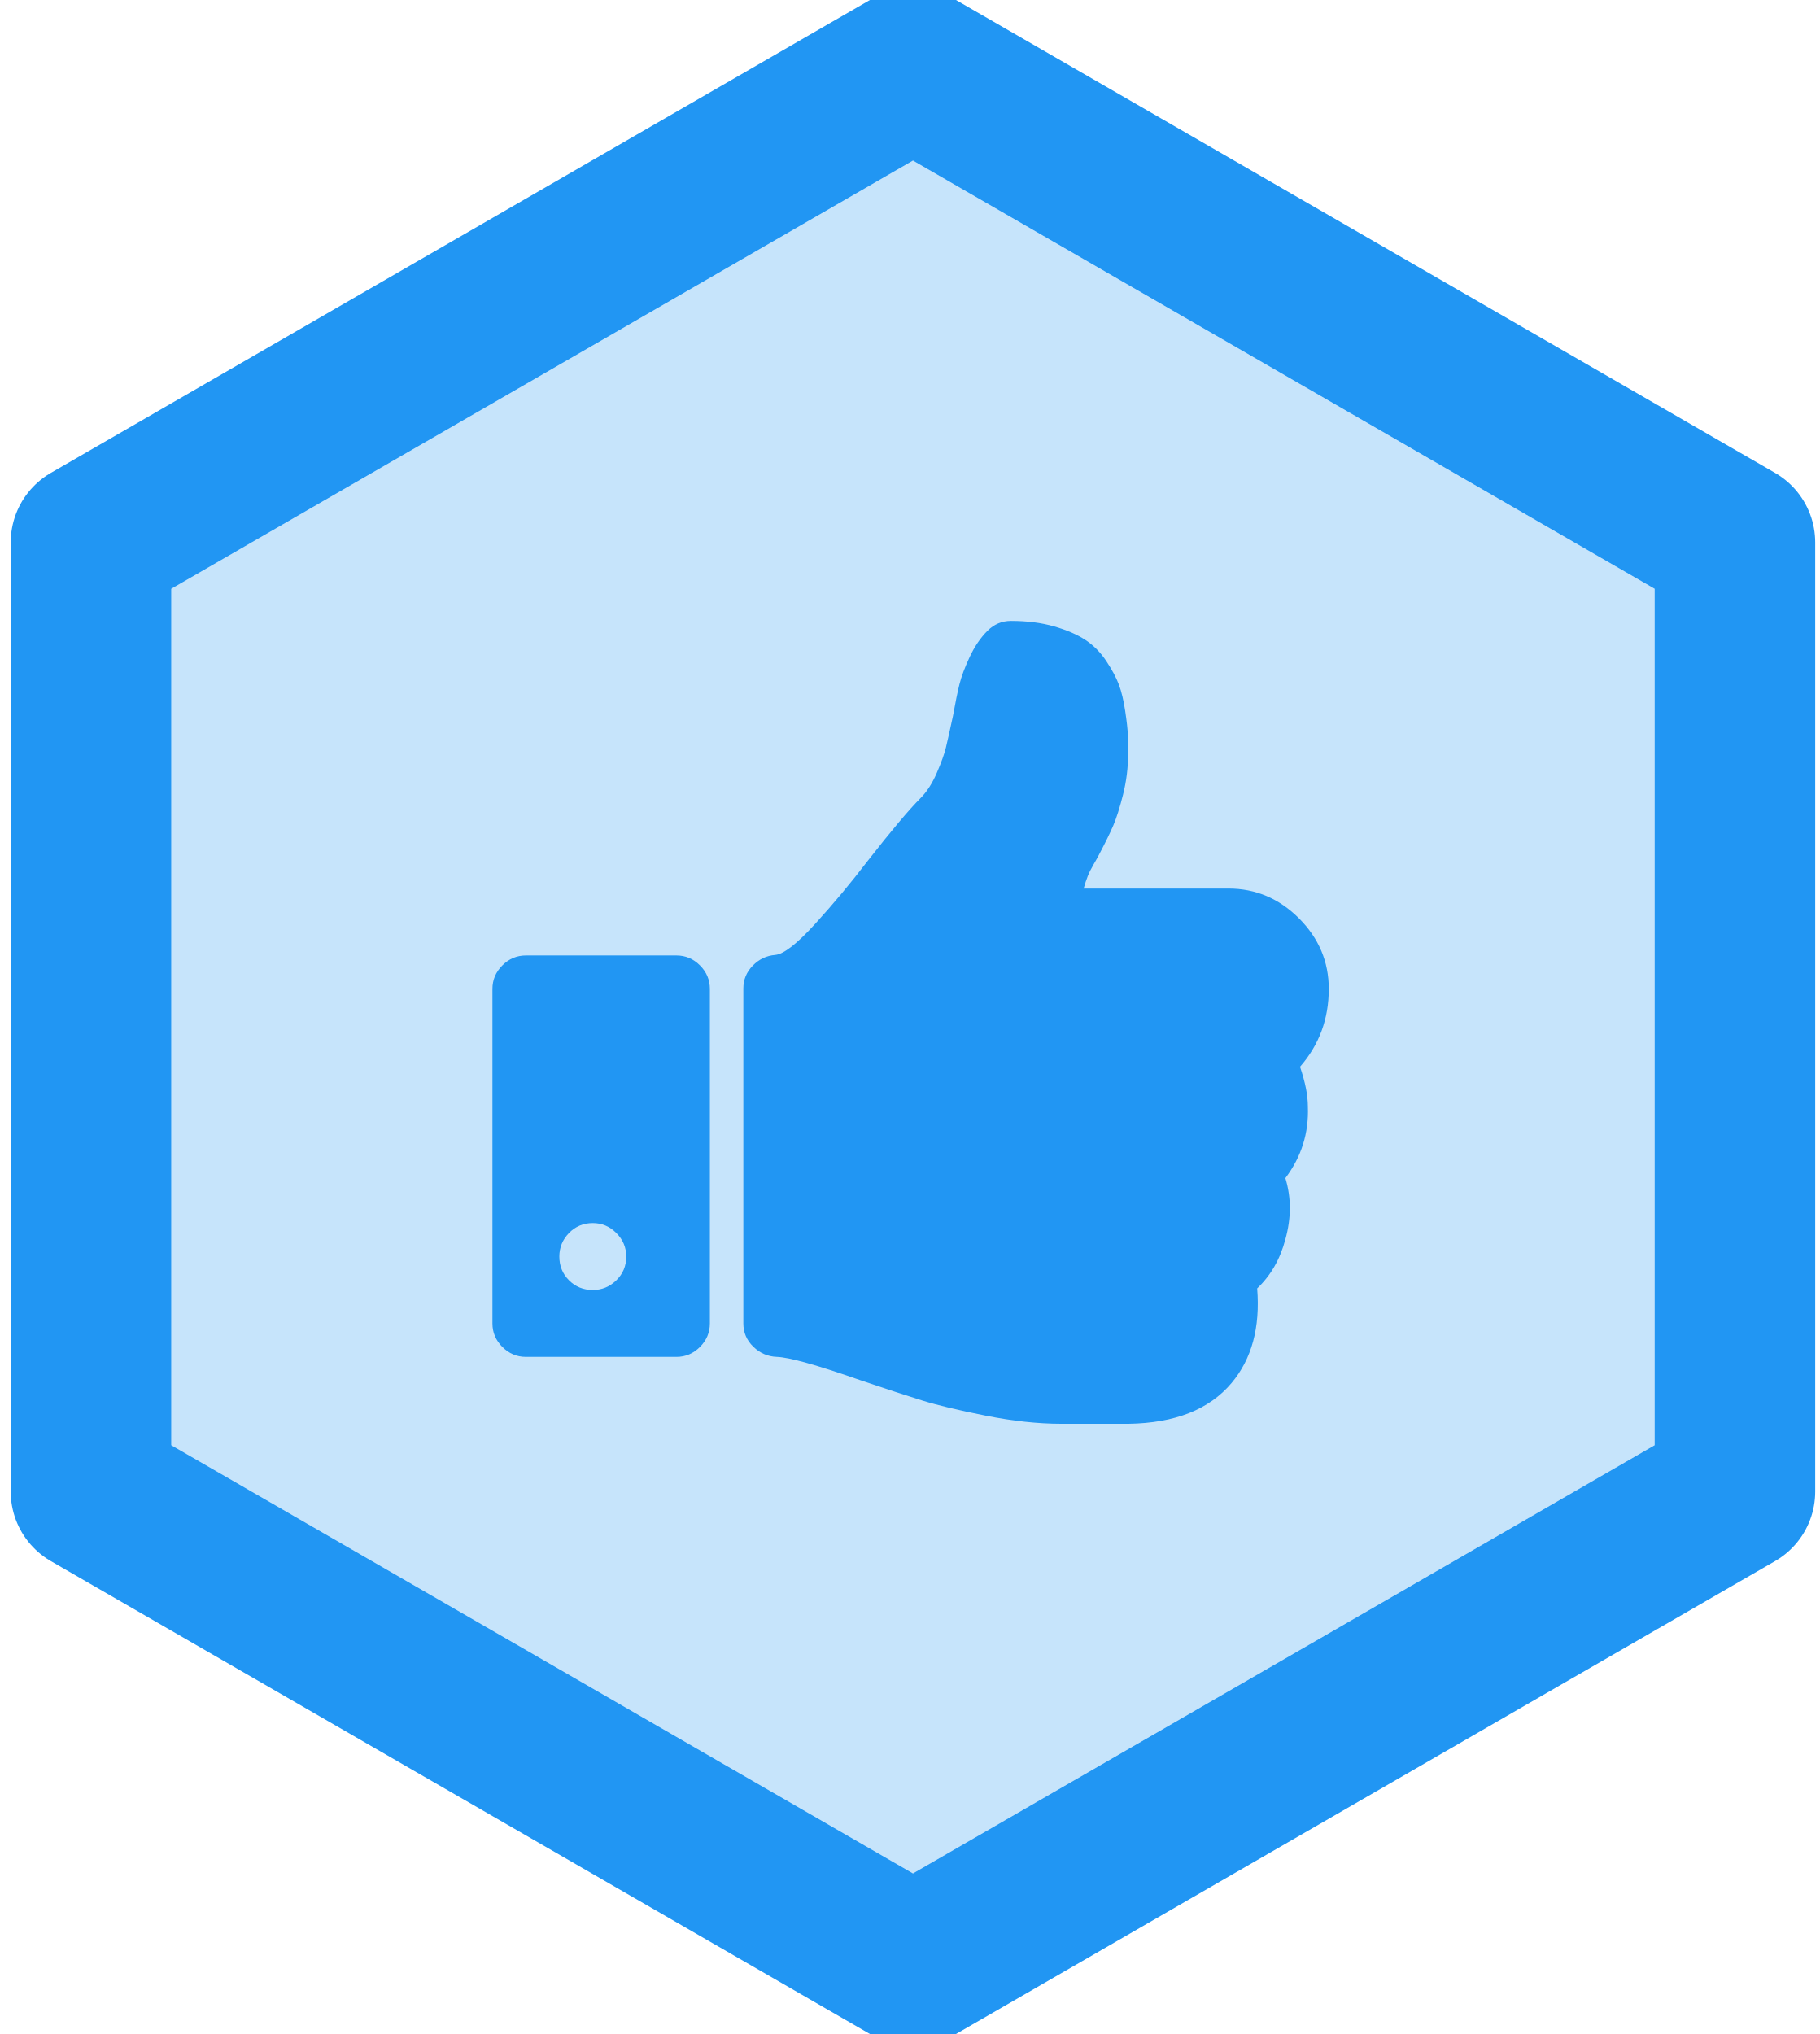
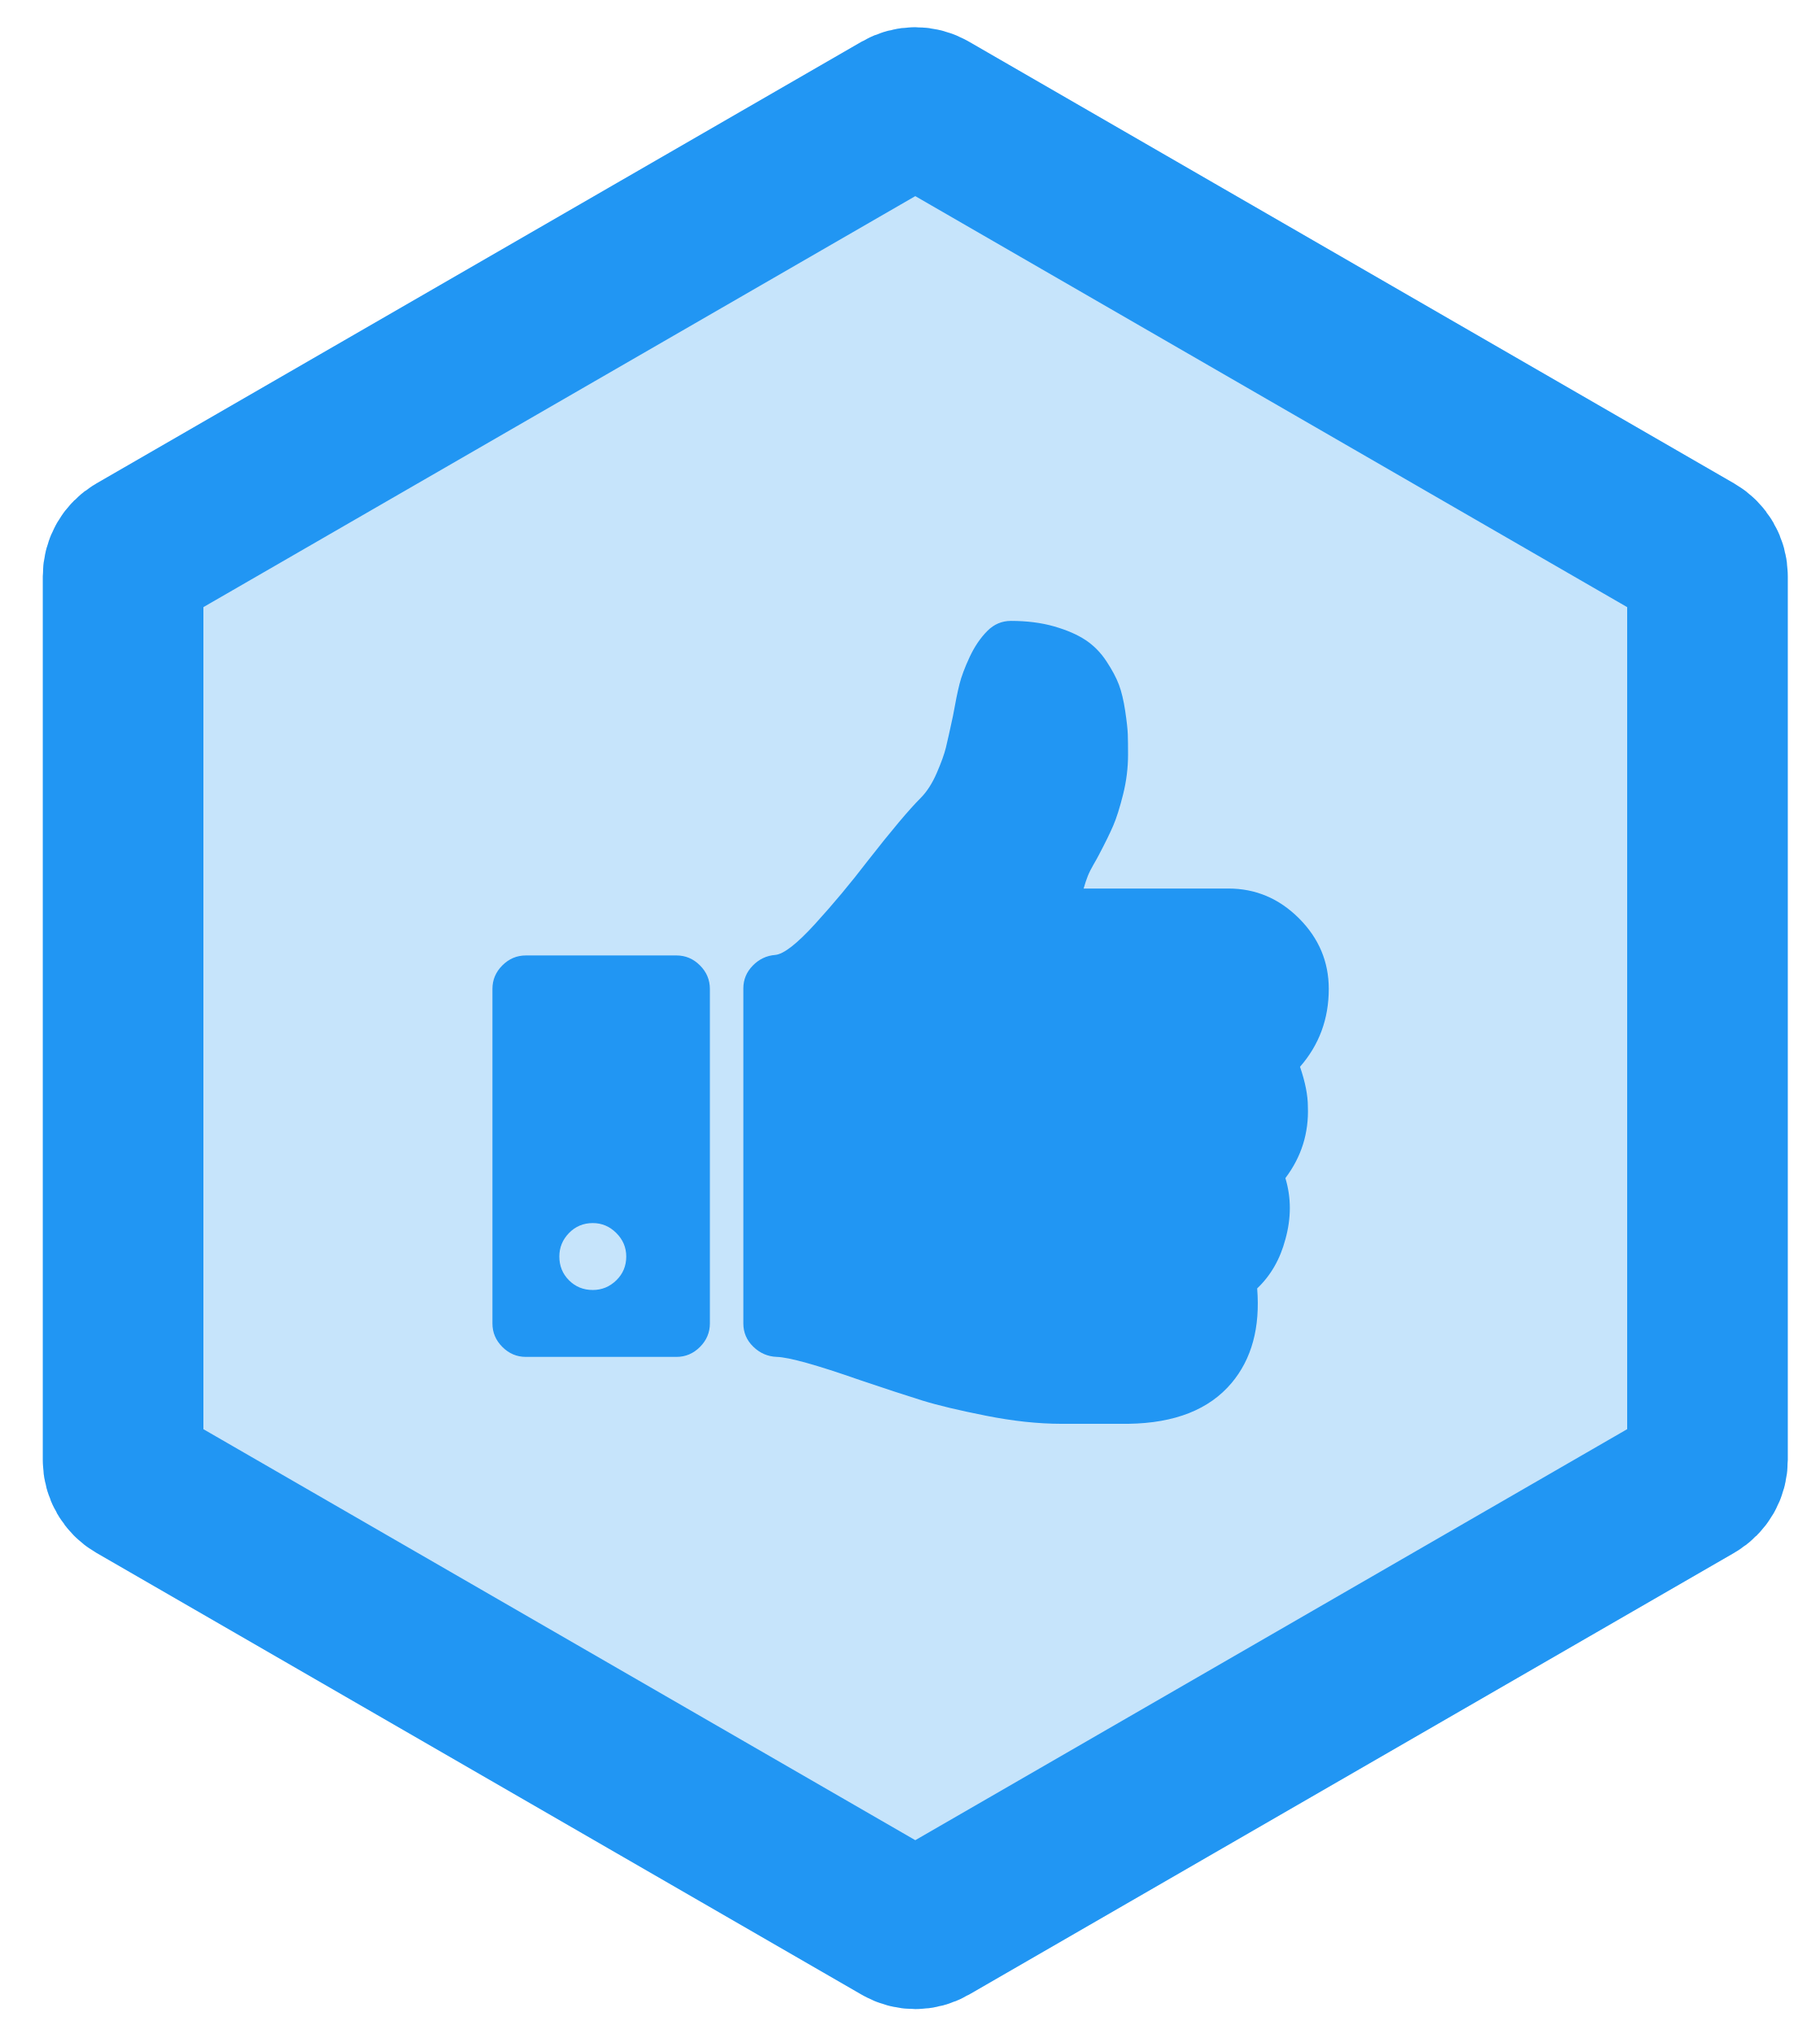
<svg xmlns="http://www.w3.org/2000/svg" xmlns:xlink="http://www.w3.org/1999/xlink" width="170px" height="190px" viewBox="0 0 170 190" version="1.1">
  <defs>
-     <polygon id="path-1" points="69.282 0 138.564 40 138.564 120 69.282 160 3.19744231e-14 120 -1.24344979e-14 40" />
+     <path d="M86.5,2.887 L158,44.167 L158,44.167 C161.094,45.954 163,49.255 163,52.828 L163,135.389 L163,135.389 C163,138.961 161.094,142.263 158,144.049 L86.5,185.329 L86.5,185.329 C83.406,187.116 79.594,187.116 76.5,185.329 L5,144.049 L5,144.049 C1.906,142.263 7.10542736e-14,138.961 6.03961325e-14,135.389 L-5.32907052e-15,52.828 L3.55271368e-15,52.828 C7.10542736e-15,49.255 1.906,45.954 5,44.167 L76.5,2.887 L76.5,2.887 C79.594,1.1 83.406,1.1 86.5,2.887 Z" id="path-1" />
  </defs>
  <g id="Page-2" stroke="none" stroke-width="1" fill="none" fill-rule="evenodd">
    <g id="pinax-likes">
-       <g transform="translate(16, 15)">
-         <g id="Polygon-Copy-17" stroke-linejoin="round">
+       <g transform="translate(4, 1)">
+         <g id="Polygon-Copy-17">
          <use fill="#C6E4FB" fill-rule="evenodd" xlink:href="#path-1" />
-           <path stroke="#2196F3" stroke-width="15" d="M69.282,-8.66 L146.064,35.67 L146.064,124.33 L69.282,168.66 L-7.5,124.33 L-7.5,35.67 L69.282,-8.66 Z" />
+           <path stroke="#2196F3" stroke-width="15" d="M82.75,9.382 C81.976,8.935 81.024,8.935 80.25,9.382 L8.75,50.662 C7.976,51.109 7.5,51.934 7.5,52.828 L7.5,135.389 C7.5,136.282 7.976,137.107 8.75,137.554 L80.25,178.834 C81.024,179.281 81.976,179.281 82.75,178.834 L154.25,137.554 C155.024,137.107 155.5,136.282 155.5,135.389 L155.5,52.828 C155.5,51.934 155.024,51.109 154.25,50.662 L82.75,9.382 Z" />
        </g>
-         <path d="M42.5,102.375 C42.5,101.529 42.191,100.796 41.572,100.178 C40.954,99.559 40.221,99.25 39.375,99.25 C38.496,99.25 37.756,99.559 37.153,100.178 C36.551,100.796 36.25,101.529 36.25,102.375 C36.25,103.254 36.551,103.994 37.153,104.597 C37.756,105.199 38.496,105.5 39.375,105.5 C40.221,105.5 40.954,105.199 41.572,104.597 C42.191,103.994 42.5,103.254 42.5,102.375 Z M50.312,77.375 L50.312,108.625 C50.312,109.471 50.003,110.204 49.385,110.822 C48.766,111.441 48.034,111.75 47.188,111.75 L33.125,111.75 C32.279,111.75 31.546,111.441 30.928,110.822 C30.309,110.204 30,109.471 30,108.625 L30,77.375 C30,76.529 30.309,75.796 30.928,75.178 C31.546,74.559 32.279,74.25 33.125,74.25 L47.188,74.25 C48.034,74.25 48.766,74.559 49.385,75.178 C50.003,75.796 50.312,76.529 50.312,77.375 Z M108.125,77.375 C108.125,80.174 107.23,82.6 105.439,84.65 C105.928,86.083 106.172,87.32 106.172,88.361 C106.27,90.835 105.57,93.065 104.072,95.051 C104.626,96.874 104.626,98.778 104.072,100.764 C103.584,102.619 102.705,104.149 101.436,105.354 C101.729,108.999 100.931,111.945 99.043,114.191 C96.96,116.665 93.753,117.935 89.424,118 L83.125,118 C80.977,118 78.633,117.748 76.094,117.243 C73.555,116.739 71.577,116.267 70.161,115.827 C68.745,115.388 66.784,114.745 64.277,113.898 C60.273,112.499 57.702,111.783 56.562,111.75 C55.716,111.717 54.984,111.4 54.365,110.798 C53.747,110.196 53.438,109.471 53.438,108.625 L53.438,77.326 C53.438,76.512 53.73,75.804 54.316,75.202 C54.902,74.6 55.602,74.266 56.416,74.201 C57.197,74.136 58.434,73.176 60.127,71.32 C61.82,69.465 63.464,67.495 65.059,65.412 C67.272,62.58 68.916,60.627 69.99,59.553 C70.576,58.967 71.081,58.186 71.504,57.209 C71.927,56.232 72.212,55.443 72.358,54.841 C72.505,54.239 72.725,53.254 73.018,51.887 C73.245,50.617 73.449,49.624 73.628,48.908 C73.807,48.192 74.124,47.346 74.58,46.369 C75.036,45.393 75.589,44.579 76.24,43.928 C76.859,43.309 77.591,43 78.438,43 C79.935,43 81.278,43.171 82.466,43.513 C83.654,43.854 84.631,44.278 85.396,44.782 C86.16,45.287 86.812,45.946 87.349,46.76 C87.886,47.574 88.276,48.306 88.521,48.957 C88.765,49.608 88.96,50.422 89.106,51.398 C89.253,52.375 89.334,53.107 89.351,53.596 C89.367,54.084 89.375,54.719 89.375,55.5 C89.375,56.737 89.22,57.974 88.911,59.211 C88.602,60.448 88.293,61.424 87.983,62.141 C87.674,62.857 87.227,63.768 86.641,64.875 C86.543,65.07 86.38,65.363 86.152,65.754 C85.924,66.145 85.745,66.503 85.615,66.828 C85.485,67.154 85.355,67.544 85.225,68 L98.75,68 C101.289,68 103.486,68.928 105.342,70.783 C107.197,72.639 108.125,74.836 108.125,77.375 Z" fill="#2196F3" />
+         <path d="M54.5,116.375 C54.5,115.529 54.191,114.796 53.572,114.178 C52.954,113.559 52.221,113.25 51.375,113.25 C50.496,113.25 49.756,113.559 49.153,114.178 C48.551,114.796 48.25,115.529 48.25,116.375 C48.25,117.254 48.551,117.994 49.153,118.597 C49.756,119.199 50.496,119.5 51.375,119.5 C52.221,119.5 52.954,119.199 53.572,118.597 C54.191,117.994 54.5,117.254 54.5,116.375 Z M62.312,91.375 L62.312,122.625 C62.312,123.471 62.003,124.204 61.385,124.822 C60.766,125.441 60.034,125.75 59.188,125.75 L45.125,125.75 C44.279,125.75 43.546,125.441 42.928,124.822 C42.309,124.204 42,123.471 42,122.625 L42,91.375 C42,90.529 42.309,89.796 42.928,89.178 C43.546,88.559 44.279,88.25 45.125,88.25 L59.188,88.25 C60.034,88.25 60.766,88.559 61.385,89.178 C62.003,89.796 62.312,90.529 62.312,91.375 Z M120.125,91.375 C120.125,94.174 119.23,96.6 117.439,98.65 C117.928,100.083 118.172,101.32 118.172,102.361 C118.27,104.835 117.57,107.065 116.072,109.051 C116.626,110.874 116.626,112.778 116.072,114.764 C115.584,116.619 114.705,118.149 113.436,119.354 C113.729,122.999 112.931,125.945 111.043,128.191 C108.96,130.665 105.753,131.935 101.424,132 L95.125,132 C92.977,132 90.633,131.748 88.094,131.243 C85.555,130.739 83.577,130.267 82.161,129.827 C80.745,129.388 78.784,128.745 76.277,127.898 C72.273,126.499 69.702,125.783 68.562,125.75 C67.716,125.717 66.984,125.4 66.365,124.798 C65.747,124.196 65.438,123.471 65.438,122.625 L65.438,91.326 C65.438,90.512 65.73,89.804 66.316,89.202 C66.902,88.6 67.602,88.266 68.416,88.201 C69.197,88.136 70.434,87.176 72.127,85.32 C73.82,83.465 75.464,81.495 77.059,79.412 C79.272,76.58 80.916,74.627 81.99,73.553 C82.576,72.967 83.081,72.186 83.504,71.209 C83.927,70.232 84.212,69.443 84.358,68.841 C84.505,68.239 84.725,67.254 85.018,65.887 C85.245,64.617 85.449,63.624 85.628,62.908 C85.807,62.192 86.124,61.346 86.58,60.369 C87.036,59.393 87.589,58.579 88.24,57.928 C88.859,57.309 89.591,57 90.438,57 C91.935,57 93.278,57.171 94.466,57.513 C95.654,57.854 96.631,58.278 97.396,58.782 C98.16,59.287 98.812,59.946 99.349,60.76 C99.886,61.574 100.276,62.306 100.521,62.957 C100.765,63.608 100.96,64.422 101.106,65.398 C101.253,66.375 101.334,67.107 101.351,67.596 C101.367,68.084 101.375,68.719 101.375,69.5 C101.375,70.737 101.22,71.974 100.911,73.211 C100.602,74.448 100.293,75.424 99.983,76.141 C99.674,76.857 99.227,77.768 98.641,78.875 C98.543,79.07 98.38,79.363 98.152,79.754 C97.924,80.145 97.745,80.503 97.615,80.828 C97.485,81.154 97.355,81.544 97.225,82 L110.75,82 C113.289,82 115.486,82.928 117.342,84.783 C119.197,86.639 120.125,88.836 120.125,91.375 Z" fill="#2196F3" />
      </g>
    </g>
  </g>
</svg>
